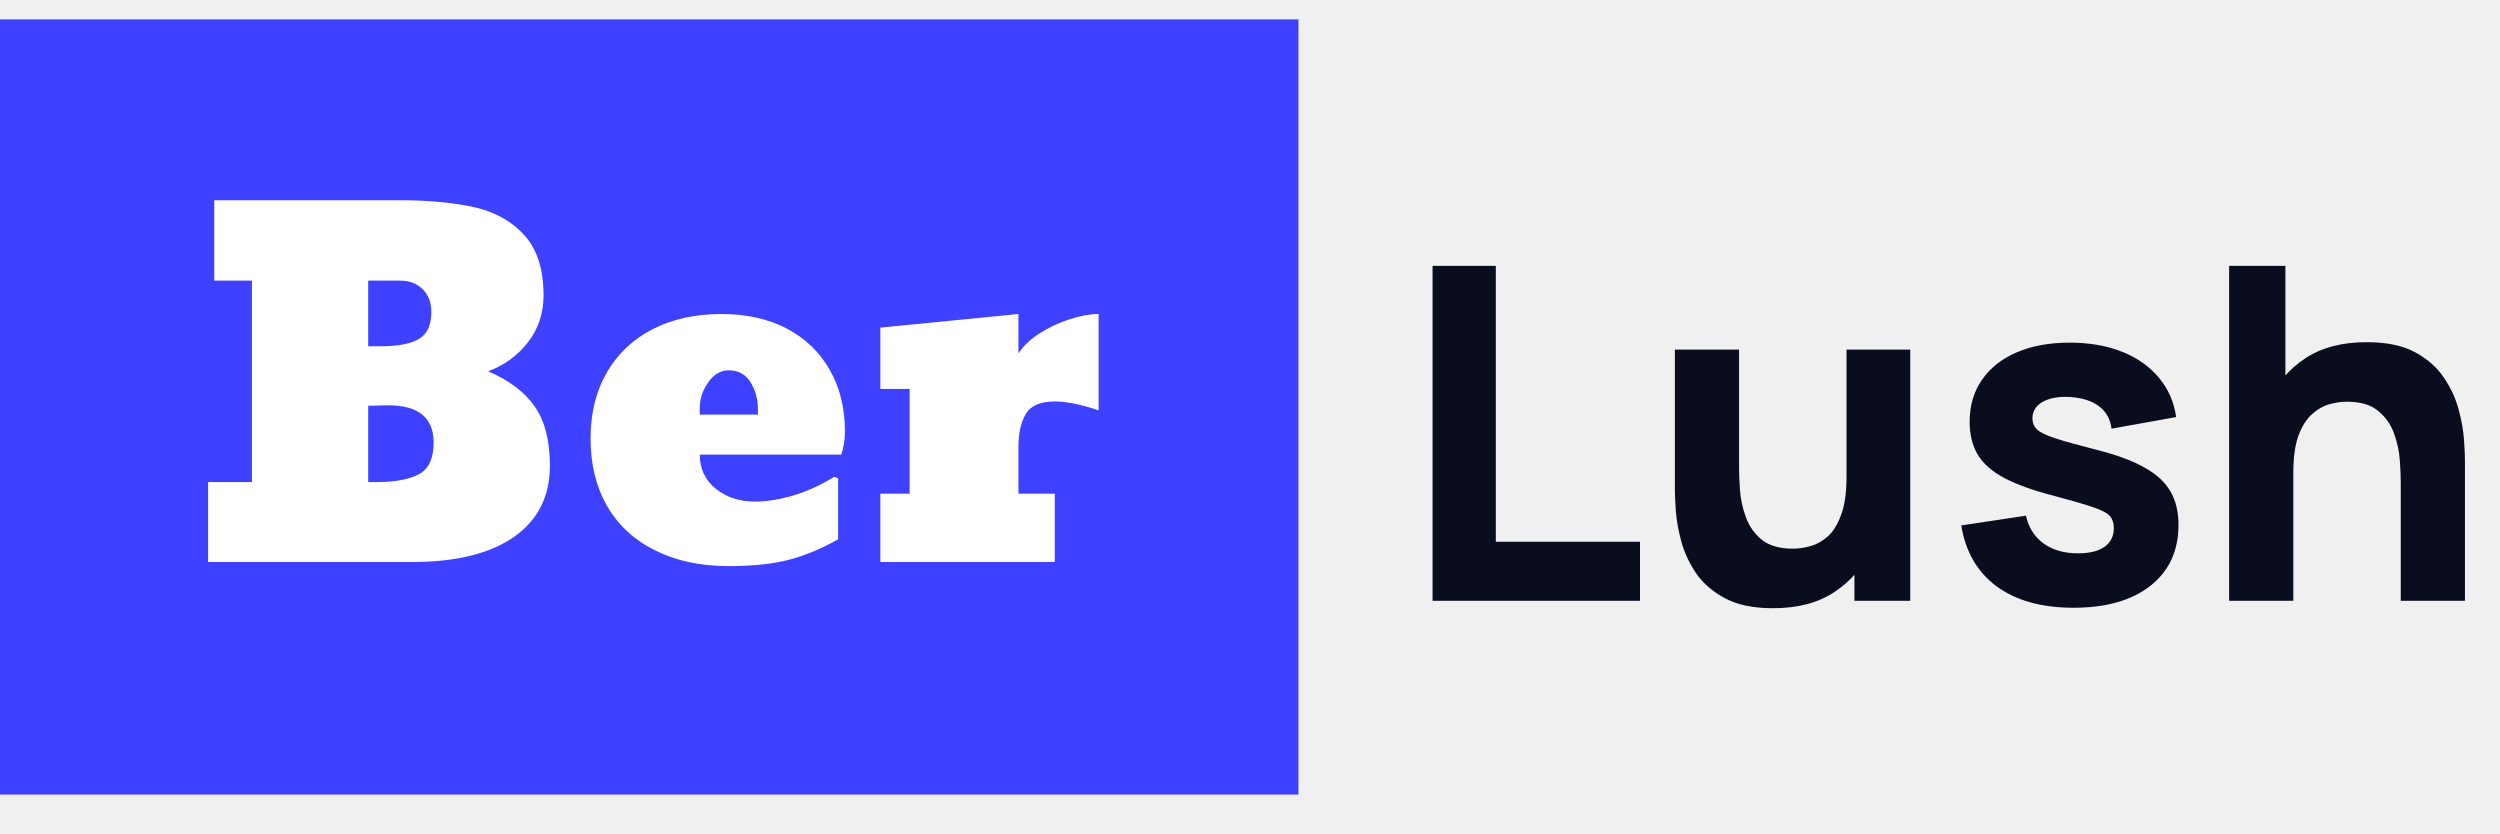
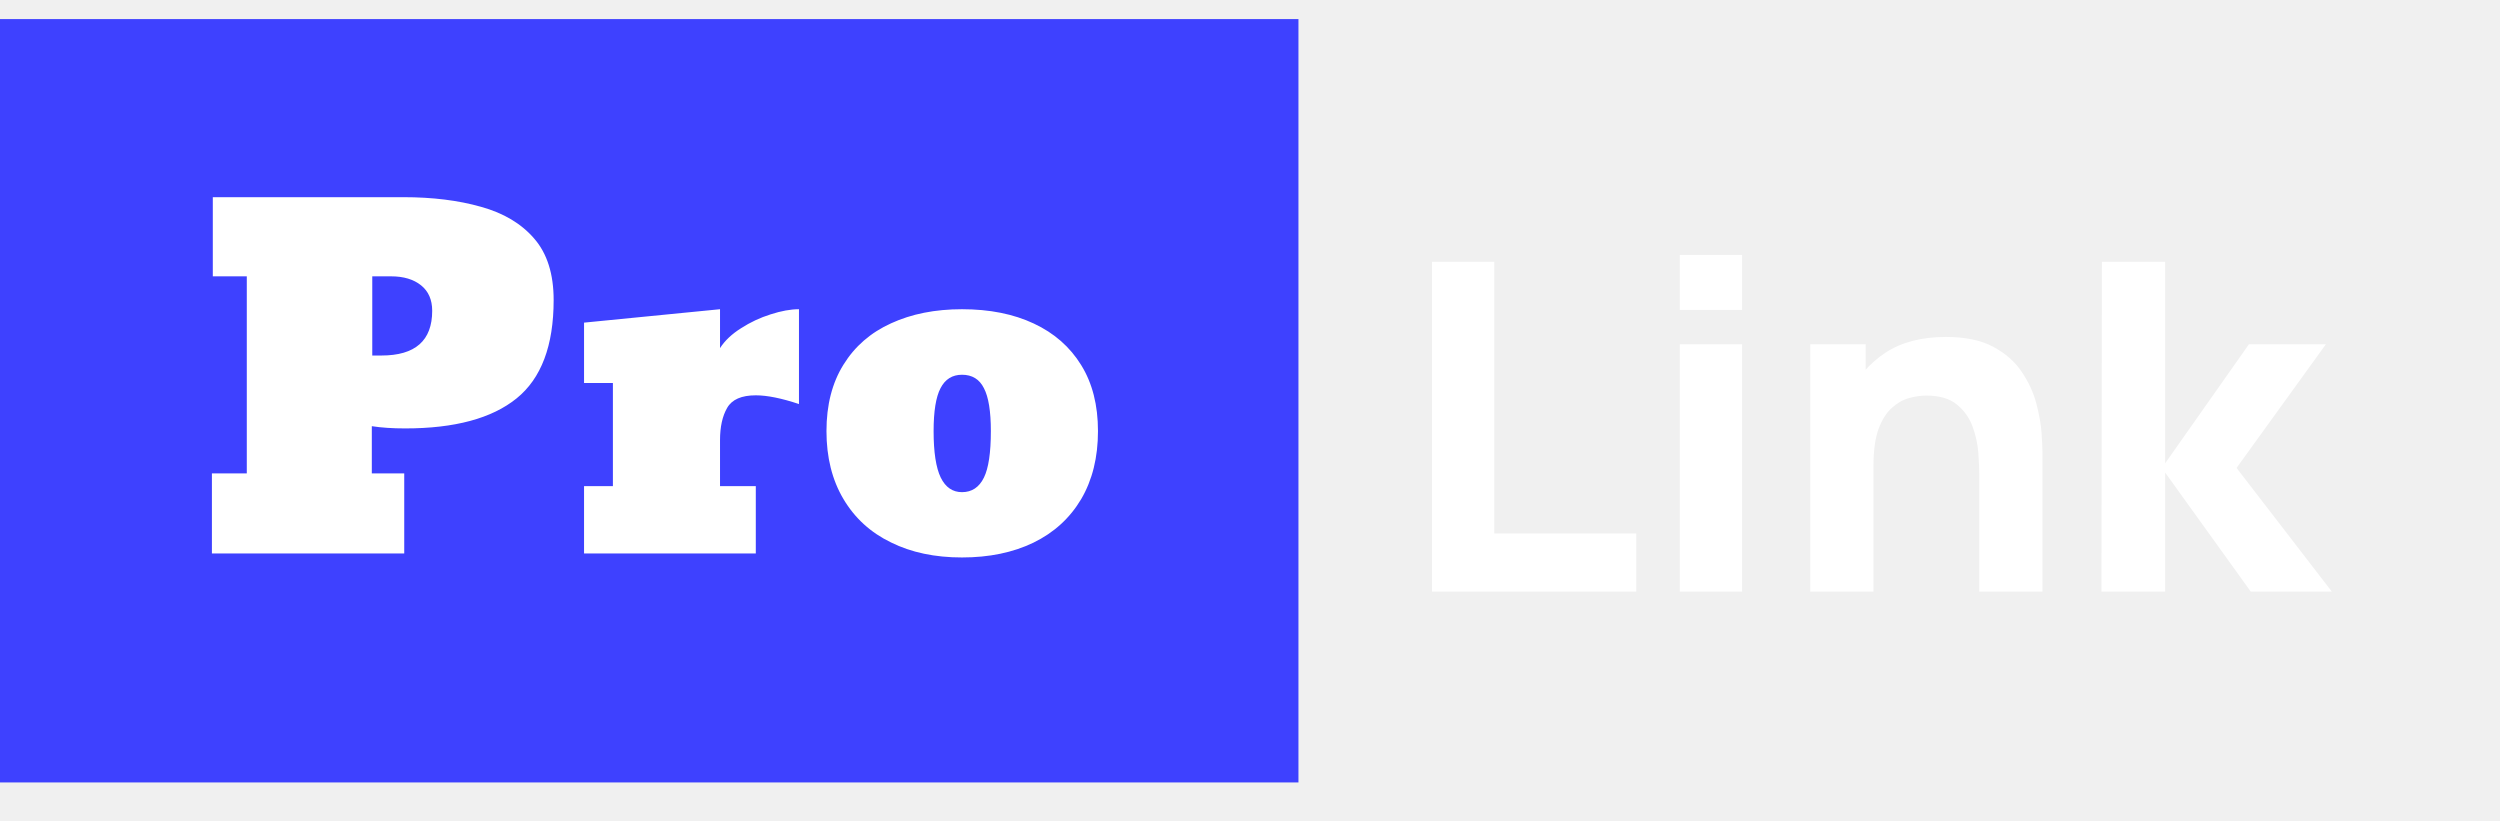
- <svg xmlns="http://www.w3.org/2000/svg" width="129" height="43" viewBox="0 0 129 43" fill="none">
-   <path d="M73.92 31V13.72H77.184V27.952H84.624V31H73.92ZM91.488 31.384C90.472 31.384 89.644 31.212 89.004 30.868C88.364 30.524 87.864 30.088 87.504 29.56C87.152 29.032 86.9 28.484 86.748 27.916C86.596 27.34 86.504 26.816 86.472 26.344C86.44 25.872 86.424 25.528 86.424 25.312V18.04H89.736V24.16C89.736 24.456 89.752 24.836 89.784 25.3C89.816 25.756 89.916 26.216 90.084 26.68C90.252 27.144 90.524 27.532 90.9 27.844C91.284 28.156 91.824 28.312 92.52 28.312C92.8 28.312 93.1 28.268 93.42 28.18C93.74 28.092 94.04 27.924 94.32 27.676C94.6 27.42 94.828 27.048 95.004 26.56C95.188 26.064 95.28 25.416 95.28 24.616L97.152 25.504C97.152 26.528 96.944 27.488 96.528 28.384C96.112 29.28 95.484 30.004 94.644 30.556C93.812 31.108 92.76 31.384 91.488 31.384ZM95.688 31V26.704H95.28V18.04H98.568V31H95.688ZM106.986 31.36C105.354 31.36 104.034 30.992 103.026 30.256C102.026 29.512 101.418 28.464 101.202 27.112L104.538 26.608C104.674 27.216 104.974 27.692 105.438 28.036C105.91 28.38 106.506 28.552 107.226 28.552C107.818 28.552 108.274 28.44 108.594 28.216C108.914 27.984 109.074 27.664 109.074 27.256C109.074 27 109.01 26.796 108.882 26.644C108.754 26.484 108.466 26.328 108.018 26.176C107.578 26.024 106.89 25.824 105.954 25.576C104.898 25.304 104.054 25 103.422 24.664C102.79 24.328 102.334 23.928 102.054 23.464C101.774 22.992 101.634 22.424 101.634 21.76C101.634 20.928 101.846 20.208 102.27 19.6C102.694 18.984 103.29 18.512 104.058 18.184C104.834 17.848 105.746 17.68 106.794 17.68C107.81 17.68 108.71 17.836 109.494 18.148C110.278 18.46 110.91 18.904 111.39 19.48C111.878 20.056 112.178 20.736 112.29 21.52L108.954 22.12C108.898 21.64 108.69 21.26 108.33 20.98C107.97 20.7 107.482 20.536 106.866 20.488C106.266 20.448 105.782 20.528 105.414 20.728C105.054 20.928 104.874 21.216 104.874 21.592C104.874 21.816 104.95 22.004 105.102 22.156C105.262 22.308 105.586 22.464 106.074 22.624C106.57 22.784 107.322 22.992 108.33 23.248C109.314 23.504 110.102 23.804 110.694 24.148C111.294 24.484 111.73 24.892 112.002 25.372C112.274 25.844 112.41 26.416 112.41 27.088C112.41 28.416 111.93 29.46 110.97 30.22C110.01 30.98 108.682 31.36 106.986 31.36ZM123.879 31V24.88C123.879 24.584 123.863 24.208 123.831 23.752C123.799 23.288 123.699 22.824 123.531 22.36C123.363 21.896 123.087 21.508 122.703 21.196C122.327 20.884 121.791 20.728 121.095 20.728C120.815 20.728 120.515 20.772 120.195 20.86C119.875 20.948 119.575 21.12 119.295 21.376C119.015 21.624 118.783 21.992 118.599 22.48C118.423 22.968 118.335 23.616 118.335 24.424L116.463 23.536C116.463 22.512 116.671 21.552 117.087 20.656C117.503 19.76 118.127 19.036 118.959 18.484C119.799 17.932 120.855 17.656 122.127 17.656C123.143 17.656 123.971 17.828 124.611 18.172C125.251 18.516 125.747 18.952 126.099 19.48C126.459 20.008 126.715 20.56 126.867 21.136C127.019 21.704 127.111 22.224 127.143 22.696C127.175 23.168 127.191 23.512 127.191 23.728V31H123.879ZM115.023 31V13.72H117.927V22.6H118.335V31H115.023Z" fill="#090D1E" />
-   <rect y="1" width="67" height="40" fill="#3E41FF" />
-   <path d="M21.25 29H10.738V24.875H13V14.48H11.055V10.332H20.582C22.129 10.332 23.449 10.457 24.543 10.707C25.613 10.965 26.465 11.457 27.098 12.184C27.73 12.902 28.047 13.922 28.047 15.242C28.047 16.172 27.777 16.98 27.238 17.668C26.699 18.355 26.016 18.852 25.188 19.156C26.273 19.625 27.074 20.23 27.59 20.973C28.113 21.715 28.375 22.734 28.375 24.031C28.375 25.617 27.754 26.844 26.512 27.711C25.277 28.57 23.523 29 21.25 29ZM19 14.48V17.867H19.645C20.535 17.867 21.191 17.742 21.613 17.492C22.043 17.242 22.258 16.773 22.258 16.086C22.258 15.609 22.109 15.223 21.812 14.926C21.516 14.629 21.129 14.48 20.652 14.48H19ZM19 20.938V24.875H19.422C20.367 24.875 21.094 24.742 21.602 24.477C22.117 24.211 22.375 23.664 22.375 22.836C22.375 21.555 21.594 20.914 20.031 20.914C19.859 20.914 19.688 20.918 19.516 20.926C19.344 20.926 19.172 20.93 19 20.938ZM37.598 29.211C36.145 29.211 34.883 28.941 33.812 28.402C32.734 27.871 31.906 27.109 31.328 26.117C30.758 25.125 30.473 23.965 30.473 22.637C30.473 21.324 30.754 20.184 31.316 19.215C31.871 18.254 32.656 17.512 33.672 16.988C34.688 16.465 35.879 16.203 37.246 16.203C38.504 16.203 39.613 16.449 40.574 16.941C41.535 17.441 42.277 18.148 42.801 19.062C43.332 19.977 43.598 21.043 43.598 22.262C43.598 22.684 43.535 23.082 43.41 23.457H36.109C36.109 24.191 36.387 24.781 36.941 25.227C37.496 25.664 38.164 25.883 38.945 25.883C39.539 25.883 40.191 25.781 40.902 25.578C41.613 25.367 42.328 25.043 43.047 24.605L43.246 24.676V27.828C42.441 28.289 41.613 28.637 40.762 28.871C39.918 29.098 38.863 29.211 37.598 29.211ZM36.109 21.055V21.395H39.109V21.148C39.109 20.594 38.98 20.117 38.723 19.719C38.473 19.312 38.098 19.109 37.598 19.109C37.184 19.109 36.832 19.316 36.543 19.73C36.254 20.137 36.109 20.578 36.109 21.055ZM54.426 29H45.426V25.473H46.938V20.07H45.426V16.906L52.551 16.203V18.242C52.801 17.852 53.168 17.504 53.652 17.199C54.137 16.887 54.652 16.645 55.199 16.473C55.754 16.293 56.25 16.203 56.688 16.203V21.172C55.773 20.867 55.02 20.715 54.426 20.715C53.676 20.715 53.176 20.934 52.926 21.371C52.676 21.801 52.551 22.367 52.551 23.07V25.473H54.426V29Z" fill="white" />
+ <svg xmlns="http://www.w3.org/2000/svg" width="131" height="43" viewBox="0 0 131 43" fill="none">
+   <path d="M75.036 31V13.72H78.3V27.952H85.74V31H75.036ZM88.021 16.24V13.36H91.285V16.24H88.021ZM88.021 31V18.04H91.285V31H88.021ZM103.714 31V24.88C103.714 24.584 103.698 24.208 103.666 23.752C103.634 23.288 103.534 22.824 103.366 22.36C103.198 21.896 102.922 21.508 102.538 21.196C102.162 20.884 101.626 20.728 100.93 20.728C100.65 20.728 100.35 20.772 100.03 20.86C99.71 20.948 99.41 21.12 99.13 21.376C98.85 21.624 98.618 21.992 98.434 22.48C98.258 22.968 98.17 23.616 98.17 24.424L96.298 23.536C96.298 22.512 96.506 21.552 96.922 20.656C97.338 19.76 97.962 19.036 98.794 18.484C99.634 17.932 100.69 17.656 101.962 17.656C102.978 17.656 103.806 17.828 104.446 18.172C105.086 18.516 105.582 18.952 105.934 19.48C106.294 20.008 106.55 20.56 106.702 21.136C106.854 21.704 106.946 22.224 106.978 22.696C107.01 23.168 107.026 23.512 107.026 23.728V31H103.714ZM94.858 31V18.04H97.762V22.336H98.17V31H94.858ZM110.116 31L110.14 13.72H113.452V24.28L117.844 18.04H121.876L117.196 24.52L122.188 31H117.94L113.452 24.76V31H110.116Z" fill="white" />
+   <rect y="1" width="68.039" height="40" fill="#3E41FF" />
+   <path d="M21.182 29H11.104V24.805H12.932V14.48H11.151V10.332H21.136C22.667 10.332 24.022 10.5 25.202 10.836C26.389 11.164 27.319 11.719 27.991 12.5C28.671 13.281 29.011 14.355 29.011 15.723C29.011 18.113 28.362 19.832 27.065 20.879C25.768 21.926 23.823 22.449 21.229 22.449C20.565 22.449 19.983 22.41 19.483 22.332V24.805H21.182V29ZM19.507 14.48V18.629H19.987C21.761 18.629 22.647 17.848 22.647 16.285C22.647 15.707 22.452 15.262 22.061 14.949C21.671 14.637 21.147 14.48 20.491 14.48H19.507ZM39.604 29H30.604V25.473H32.116V20.07H30.604V16.906L37.729 16.203V18.242C37.979 17.852 38.346 17.504 38.831 17.199C39.315 16.887 39.831 16.645 40.378 16.473C40.932 16.293 41.428 16.203 41.866 16.203V21.172C40.952 20.867 40.198 20.715 39.604 20.715C38.854 20.715 38.354 20.934 38.104 21.371C37.854 21.801 37.729 22.367 37.729 23.07V25.473H39.604V29ZM50.409 29.211C48.987 29.211 47.749 28.949 46.694 28.426C45.624 27.91 44.792 27.152 44.198 26.152C43.604 25.152 43.307 23.965 43.307 22.59C43.307 21.223 43.604 20.062 44.198 19.109C44.792 18.148 45.624 17.426 46.694 16.941C47.764 16.449 49.003 16.203 50.409 16.203C51.854 16.203 53.108 16.453 54.171 16.953C55.241 17.453 56.069 18.18 56.655 19.133C57.241 20.078 57.534 21.23 57.534 22.59C57.534 23.965 57.241 25.152 56.655 26.152C56.061 27.152 55.225 27.914 54.147 28.438C53.077 28.953 51.831 29.211 50.409 29.211ZM50.409 25.789C50.925 25.789 51.307 25.535 51.557 25.027C51.8 24.535 51.921 23.723 51.921 22.59C51.921 21.551 51.8 20.801 51.557 20.34C51.323 19.871 50.94 19.637 50.409 19.637C49.901 19.637 49.526 19.871 49.284 20.34C49.042 20.801 48.921 21.551 48.921 22.59C48.921 23.699 49.046 24.512 49.296 25.027C49.546 25.535 49.917 25.789 50.409 25.789Z" fill="white" />
</svg>
